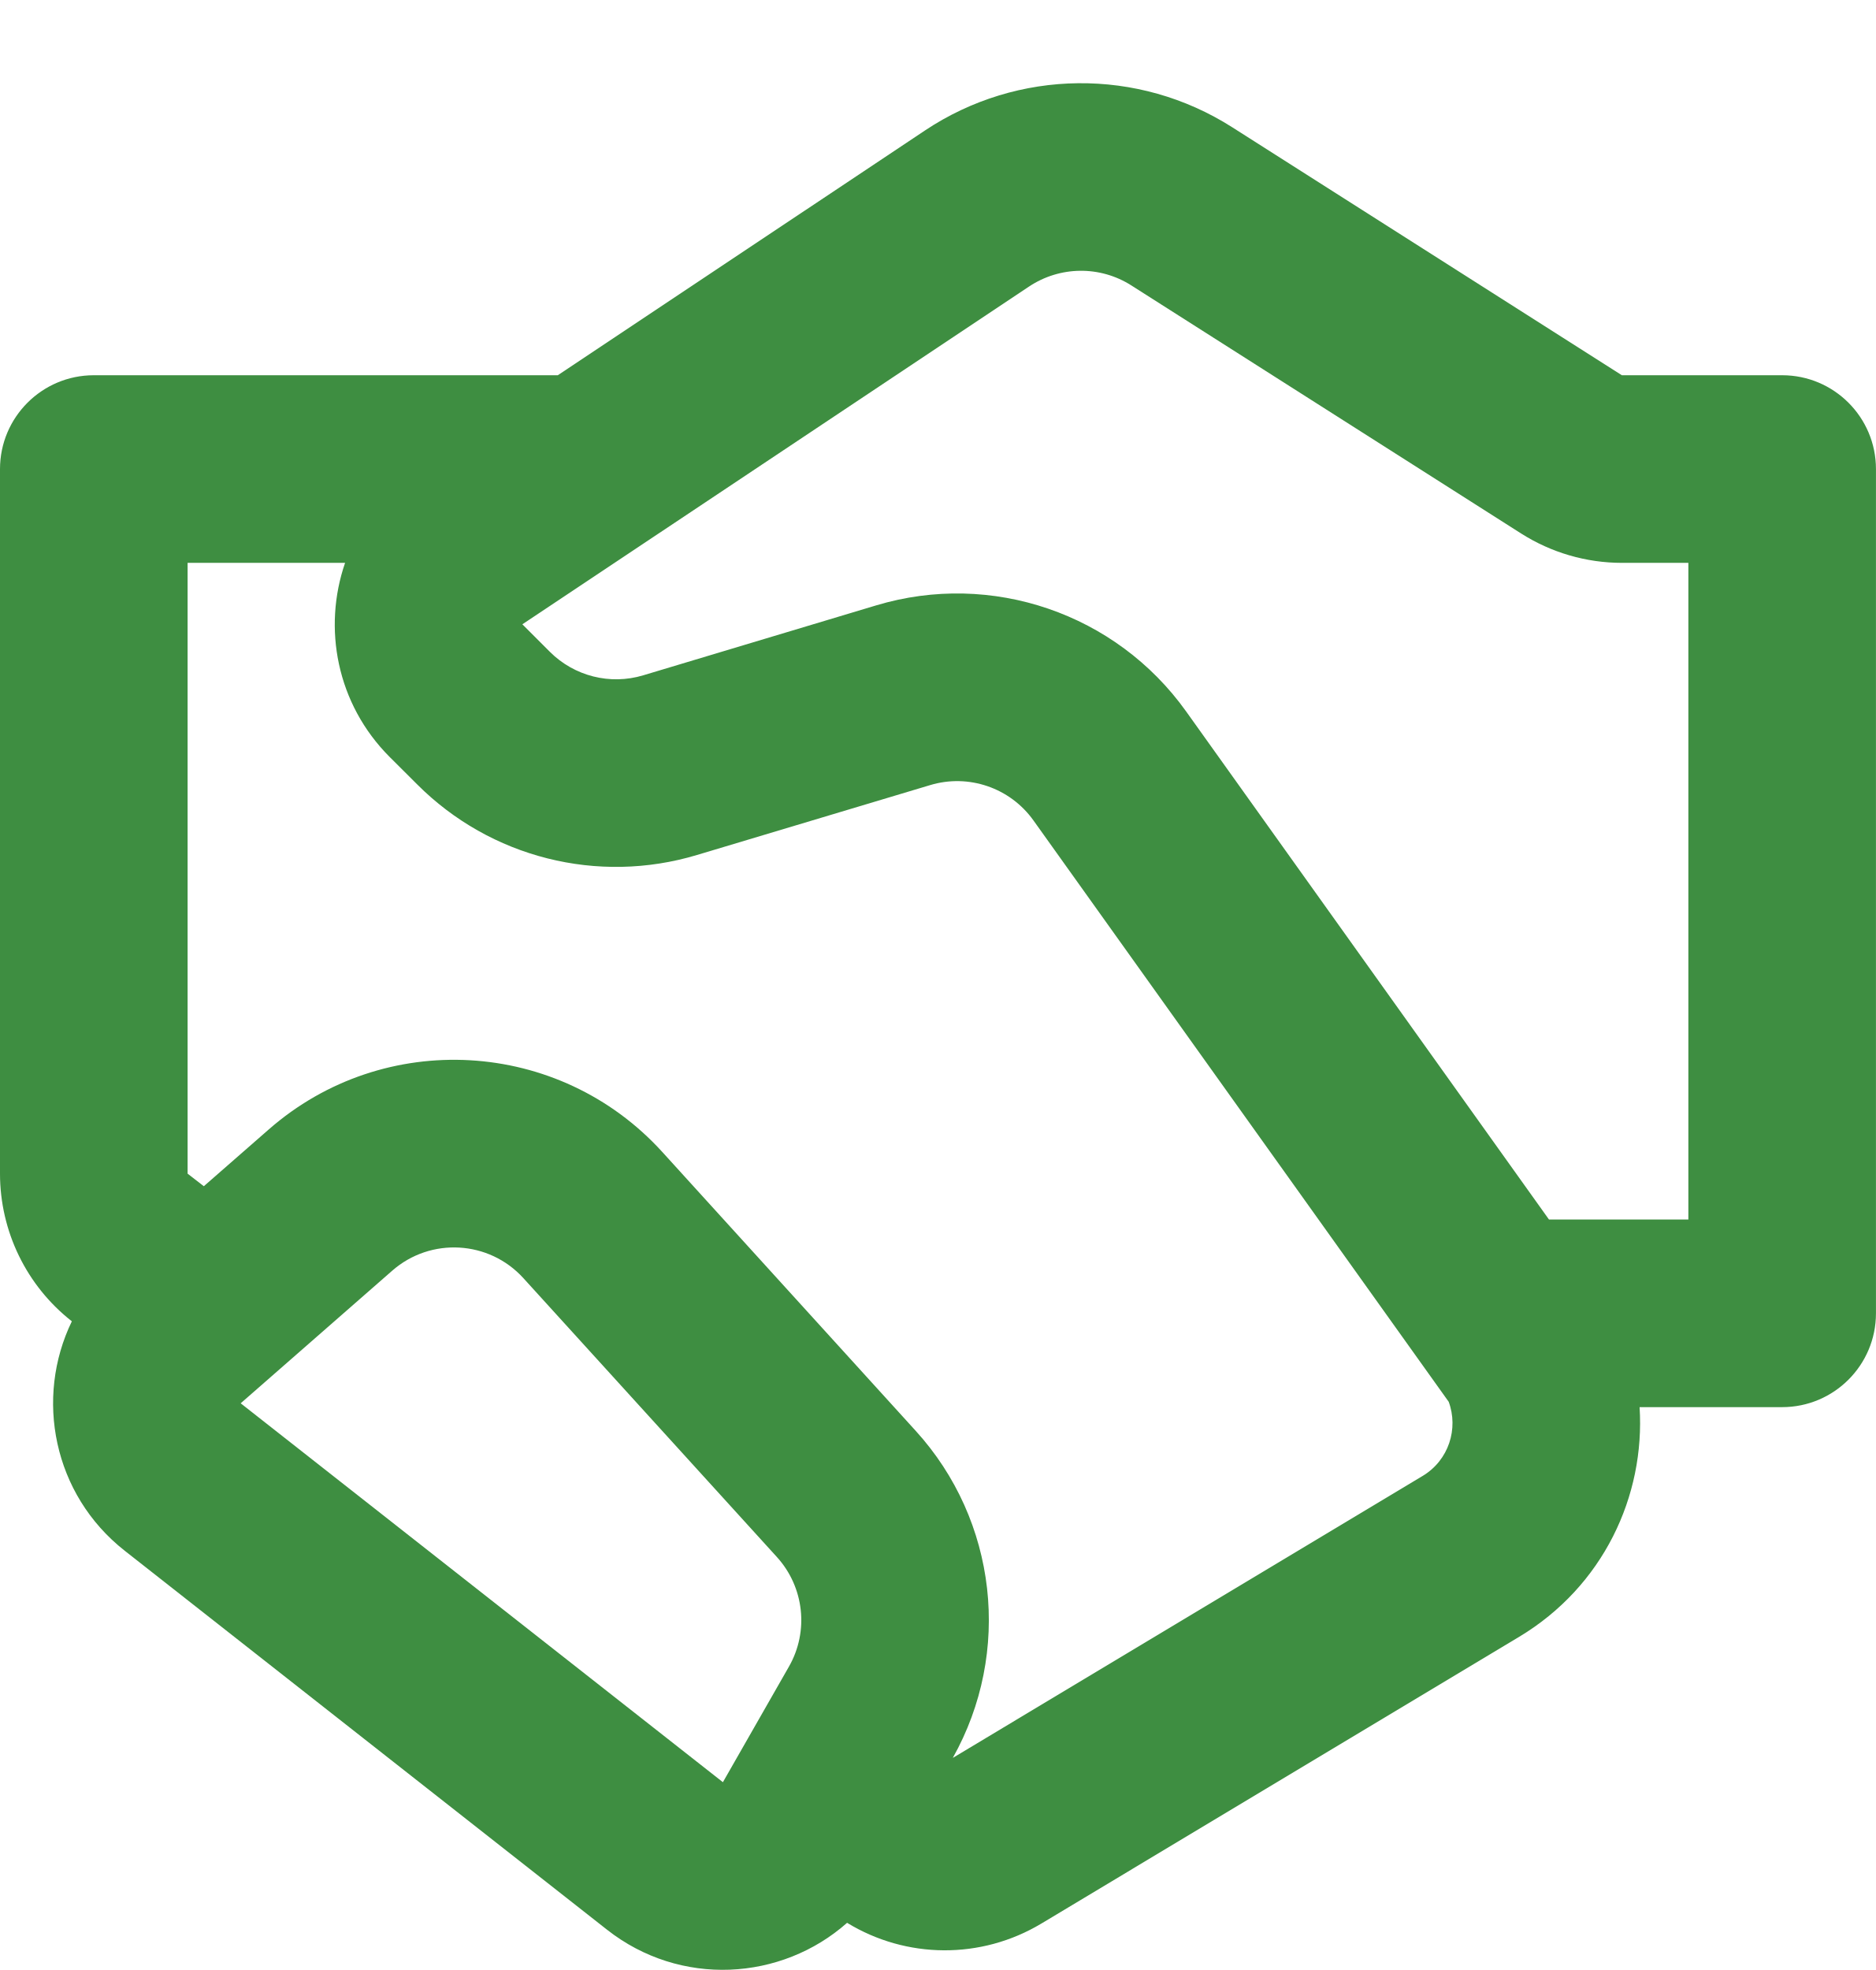
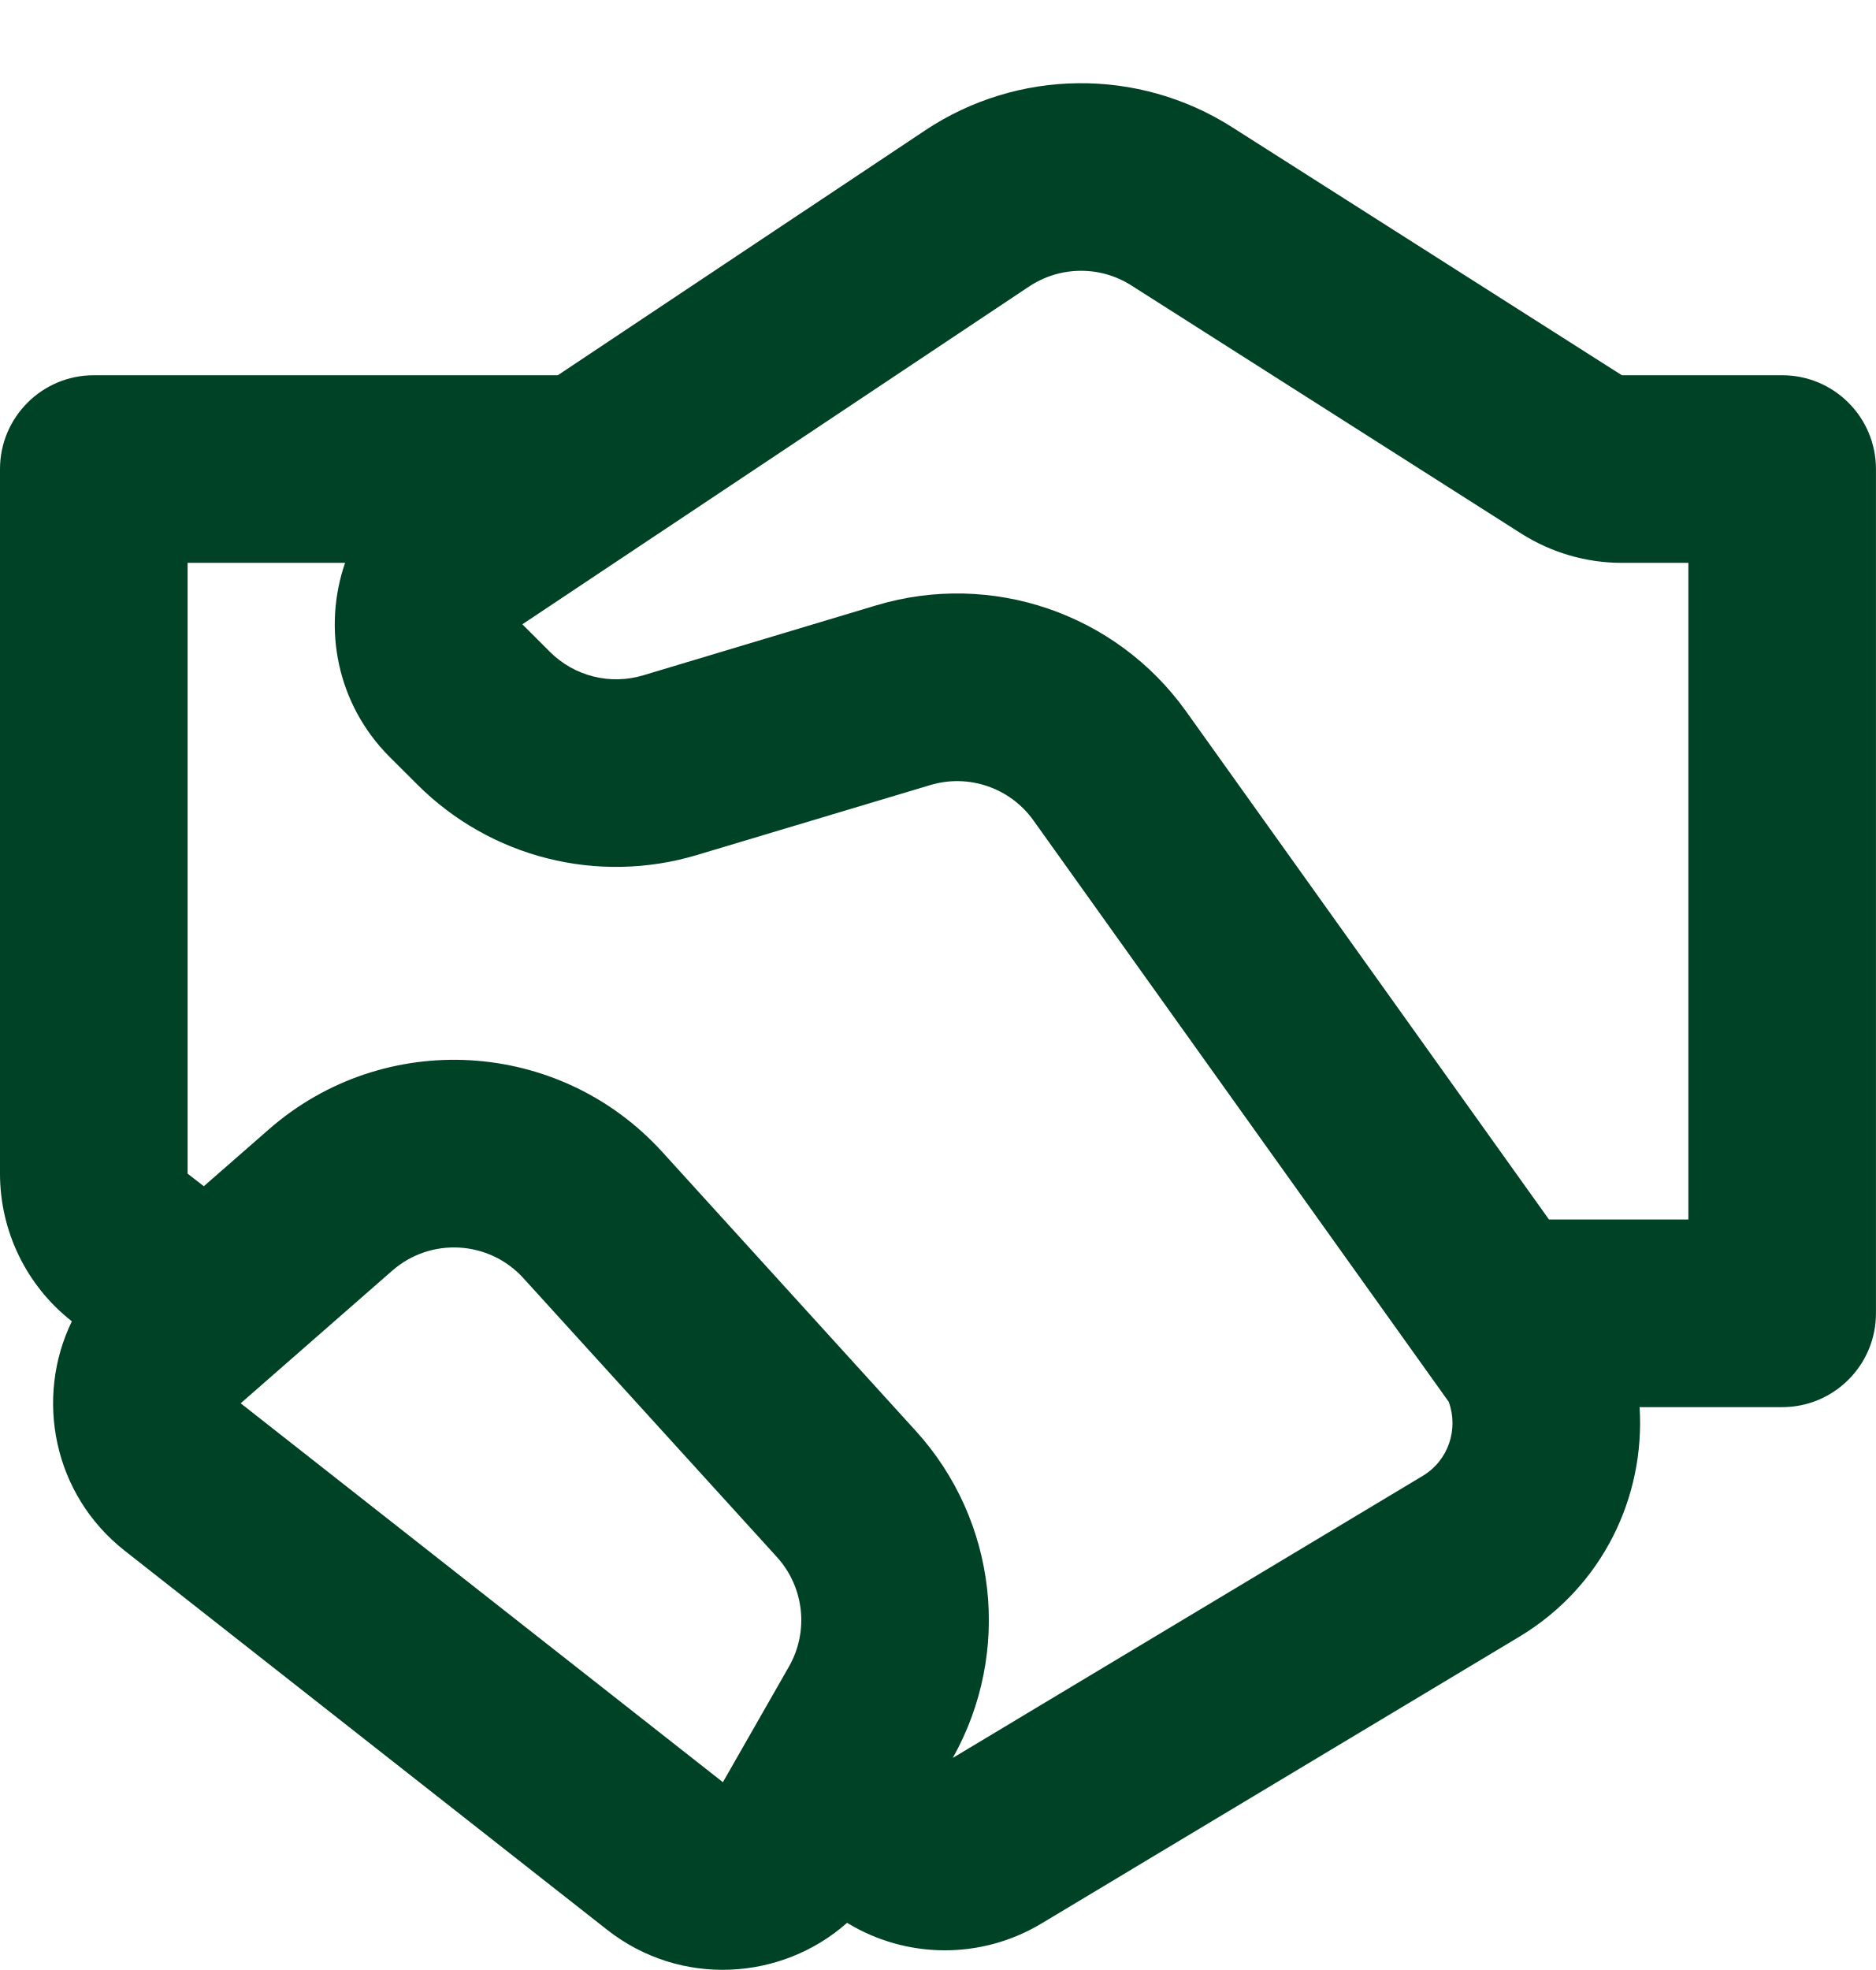
<svg xmlns="http://www.w3.org/2000/svg" width="20" height="21" viewBox="0 0 20 21" fill="none">
-   <path d="M9.861 1.391C10.85 0.732 12.134 0.718 13.136 1.356L17.291 4H19C19.552 4 20 4.448 20 5V14C20 14.552 19.552 15 19 15H17.48C17.54 15.947 17.093 16.91 16.195 17.449L11.102 20.505C10.459 20.891 9.661 20.882 9.031 20.497C8.331 21.117 7.253 21.185 6.471 20.57L1.33 16.531C0.564 15.929 0.37 14.9 0.766 14.085C0.282 13.706 0 13.125 0 12.511V5C0 4.448 0.448 4 1 4H5.947L9.861 1.391ZM2.173 12.645L2.865 12.04C4.095 10.963 5.96 11.07 7.06 12.279L9.762 15.252C10.632 16.208 10.79 17.613 10.158 18.739L15.166 15.734C15.448 15.565 15.55 15.228 15.445 14.943L11.018 8.746C10.769 8.397 10.326 8.246 9.917 8.369L7.431 9.114C6.374 9.432 5.228 9.143 4.448 8.362L4.155 8.07C3.587 7.502 3.44 6.693 3.679 6H2V12.511L2.173 12.645ZM12.062 3.043C11.728 2.83 11.3 2.835 10.97 3.055L5.569 6.655L5.862 6.948C6.122 7.208 6.504 7.305 6.857 7.199L9.342 6.453C10.571 6.084 11.899 6.539 12.645 7.583L16.514 13H18V6H17.291C16.911 6 16.538 5.891 16.217 5.687L12.062 3.043ZM4.182 13.545L2.566 14.959L7.707 18.998L8.411 17.766C8.626 17.39 8.574 16.918 8.282 16.597L5.58 13.625C5.214 13.222 4.592 13.186 4.182 13.545Z" fill="#3e8e41" />
+   <path d="M9.861 1.391C10.85 0.732 12.134 0.718 13.136 1.356L17.291 4H19C19.552 4 20 4.448 20 5V14C20 14.552 19.552 15 19 15H17.48C17.54 15.947 17.093 16.91 16.195 17.449L11.102 20.505C10.459 20.891 9.661 20.882 9.031 20.497C8.331 21.117 7.253 21.185 6.471 20.57L1.33 16.531C0.564 15.929 0.37 14.9 0.766 14.085C0.282 13.706 0 13.125 0 12.511V5C0 4.448 0.448 4 1 4H5.947L9.861 1.391ZM2.173 12.645L2.865 12.04C4.095 10.963 5.96 11.07 7.06 12.279L9.762 15.252C10.632 16.208 10.79 17.613 10.158 18.739L15.166 15.734C15.448 15.565 15.55 15.228 15.445 14.943L11.018 8.746C10.769 8.397 10.326 8.246 9.917 8.369L7.431 9.114C6.374 9.432 5.228 9.143 4.448 8.362L4.155 8.07C3.587 7.502 3.44 6.693 3.679 6H2V12.511L2.173 12.645ZM12.062 3.043C11.728 2.83 11.3 2.835 10.97 3.055L5.569 6.655L5.862 6.948C6.122 7.208 6.504 7.305 6.857 7.199L9.342 6.453C10.571 6.084 11.899 6.539 12.645 7.583L16.514 13H18V6H17.291C16.911 6 16.538 5.891 16.217 5.687L12.062 3.043ZM4.182 13.545L2.566 14.959L7.707 18.998L8.411 17.766C8.626 17.39 8.574 16.918 8.282 16.597L5.58 13.625C5.214 13.222 4.592 13.186 4.182 13.545Z" fill="#004225" />
</svg>
